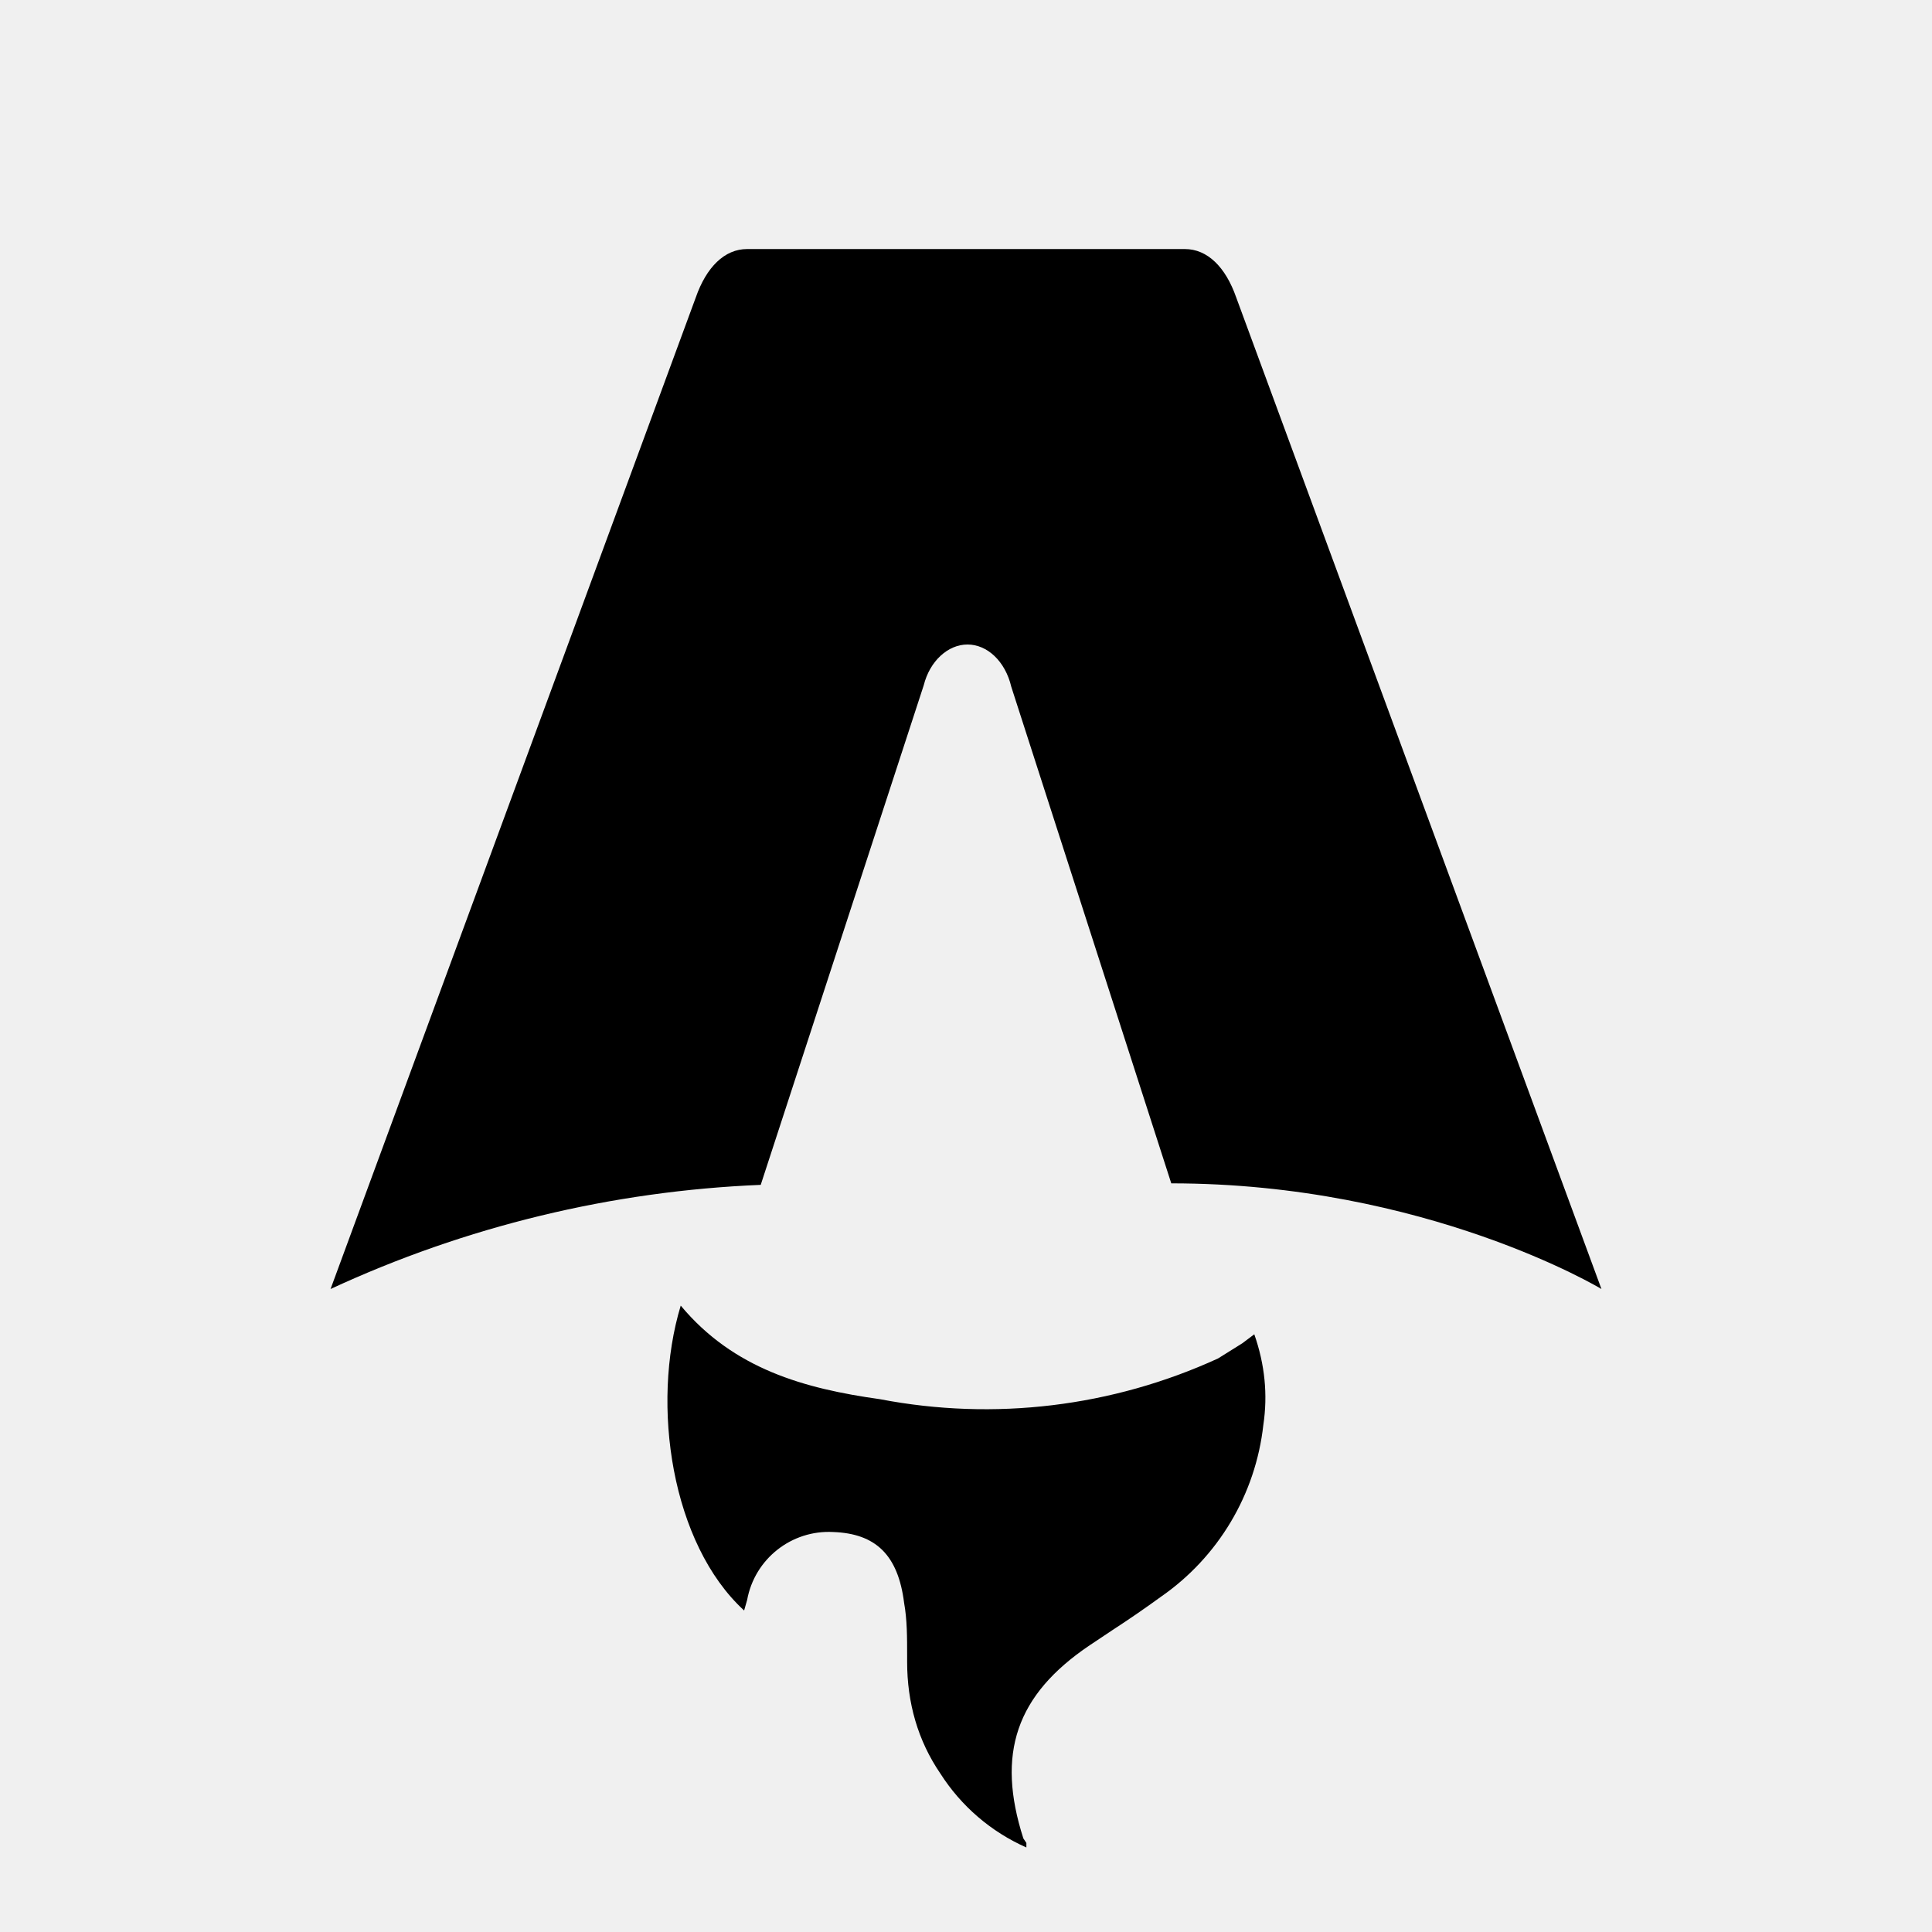
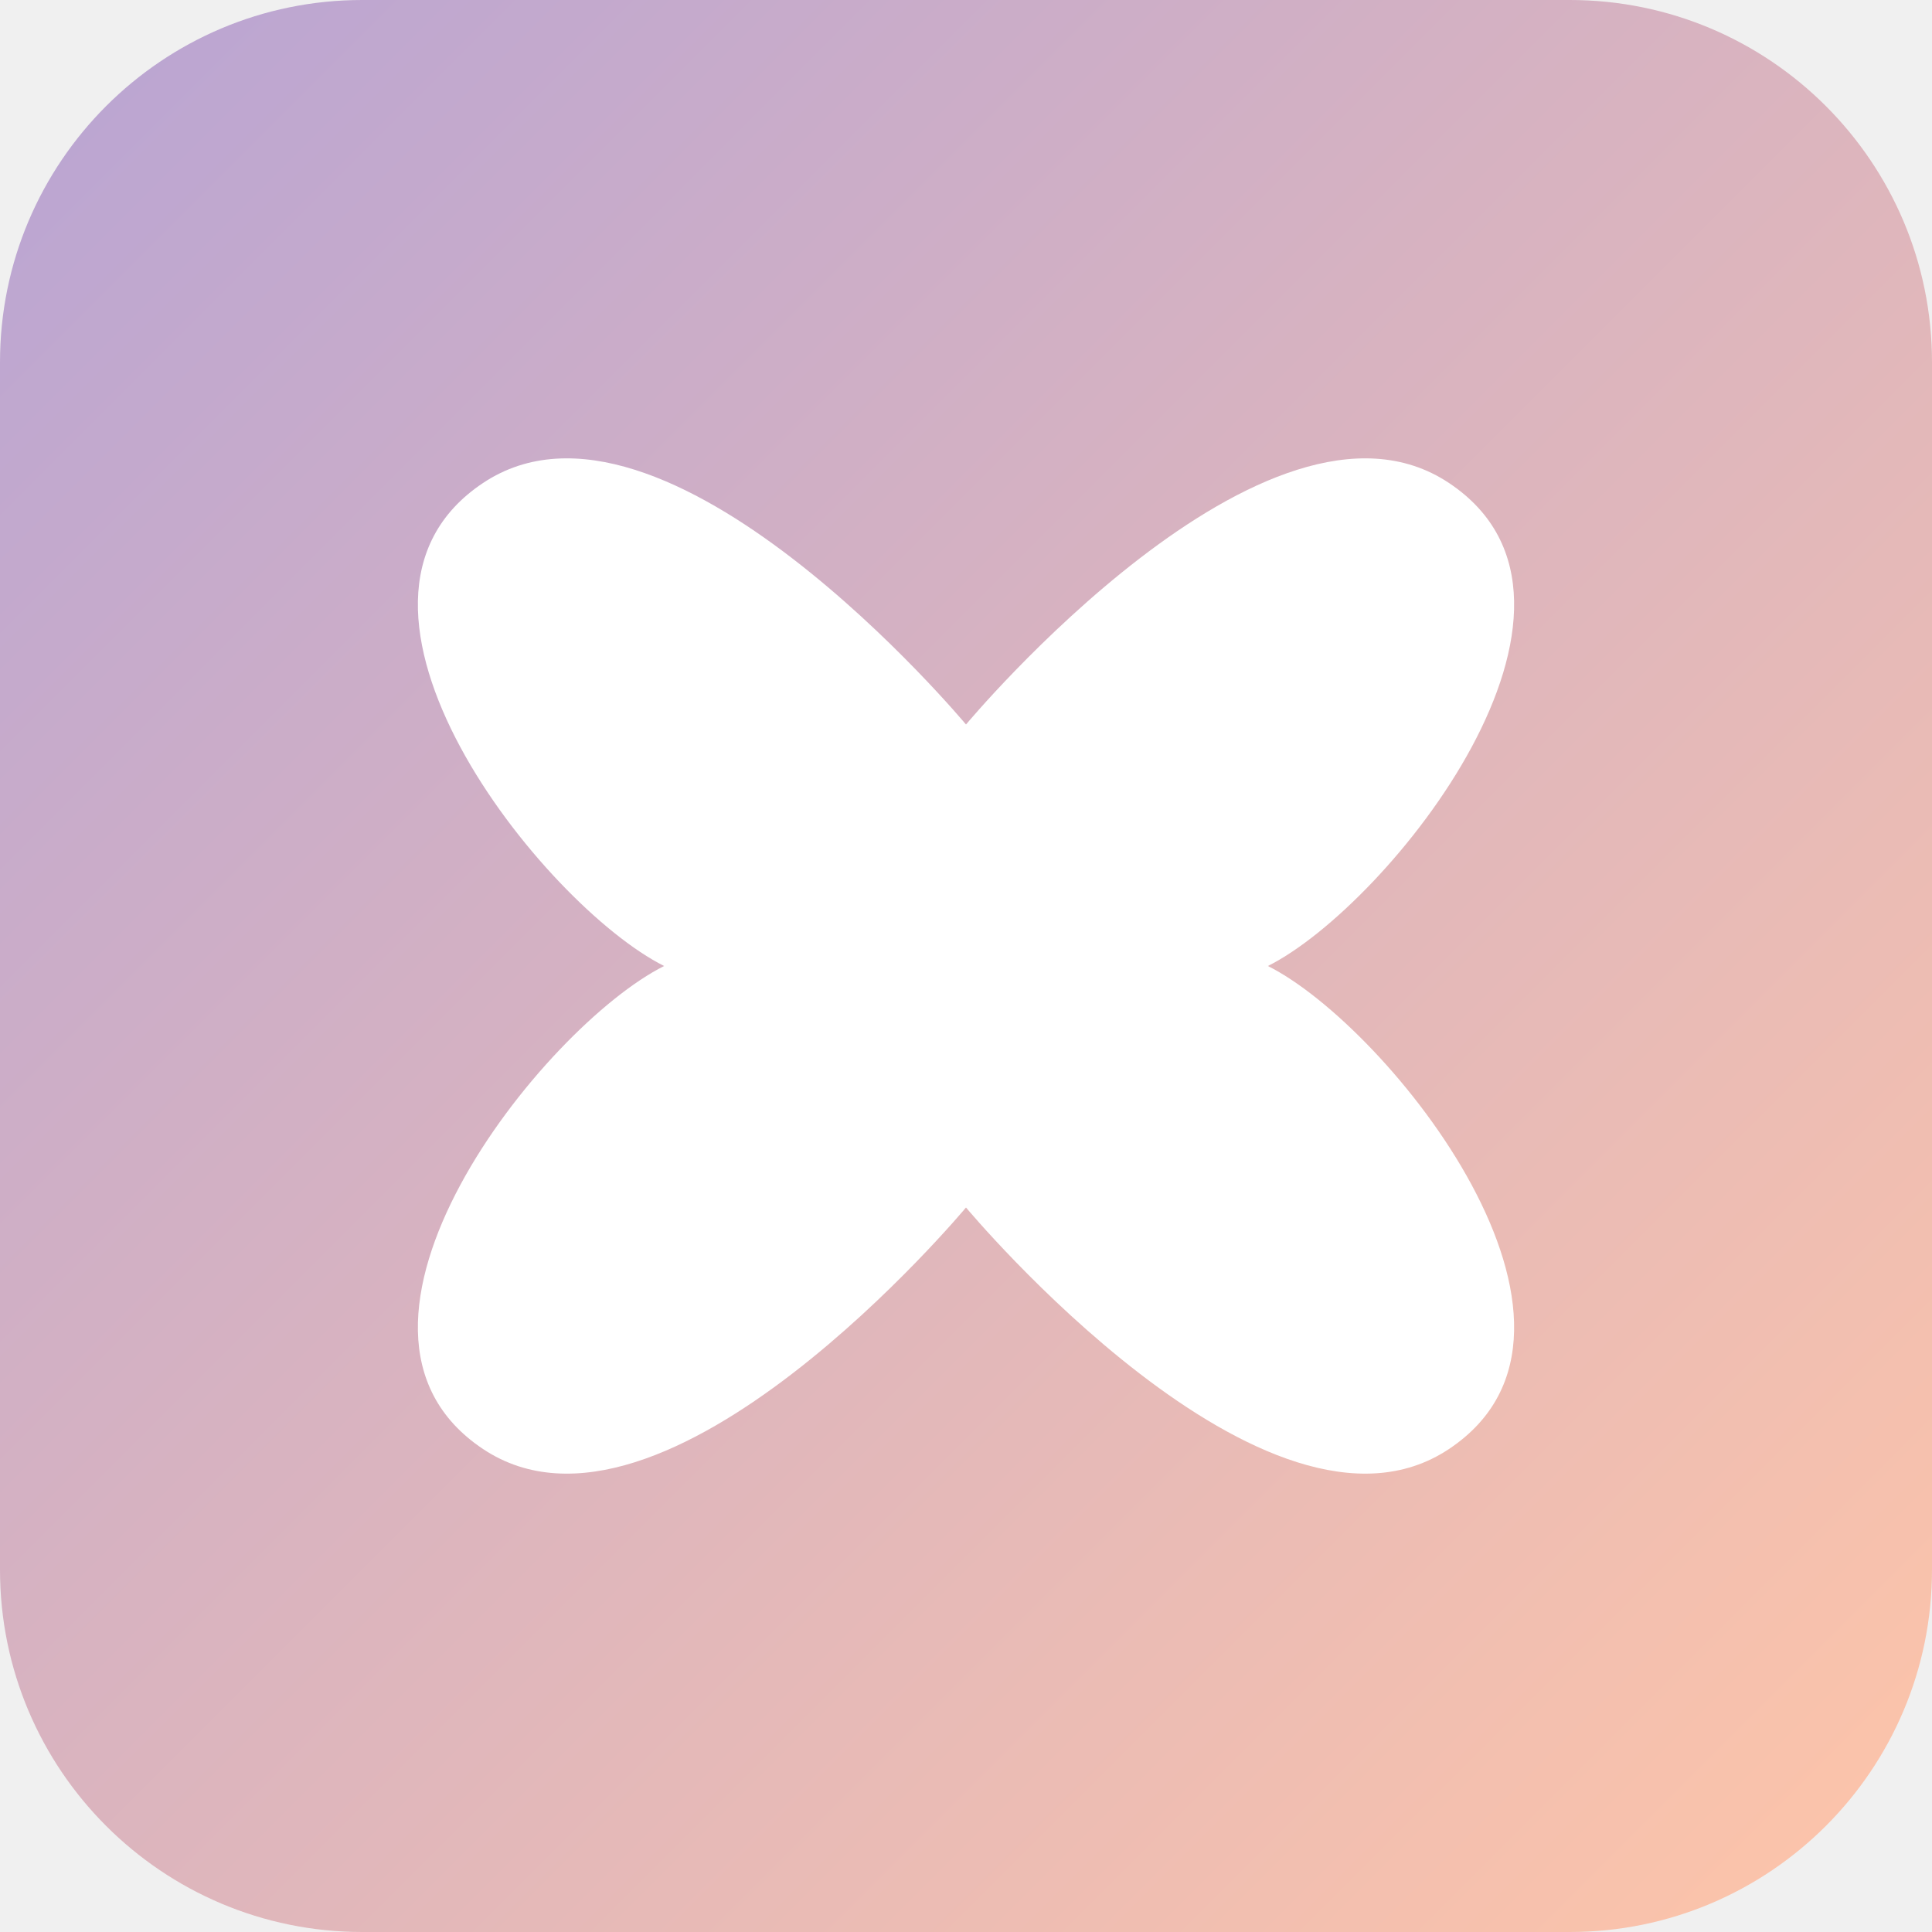
- <svg xmlns="http://www.w3.org/2000/svg" fill="none" viewBox="0 0 128 128">
-   <path d="M50.4 78.5a75.1 75.1 0 0 0-28.5 6.9l24.2-65.7c.7-2 1.9-3.2 3.4-3.2h29c1.5 0 2.7 1.2 3.4 3.2l24.2 65.7s-11.6-7-28.5-7L67 45.5c-.4-1.7-1.6-2.8-2.9-2.8-1.3 0-2.5 1.1-2.9 2.7L50.4 78.5Zm-1.1 28.2Zm-4.2-20.2c-2 6.6-.6 15.8 4.2 20.2a17.5 17.5 0 0 1 .2-.7 5.5 5.5 0 0 1 5.7-4.5c2.8.1 4.3 1.5 4.7 4.7.2 1.1.2 2.3.2 3.5v.4c0 2.7.7 5.2 2.2 7.4a13 13 0 0 0 5.7 4.9v-.3l-.2-.3c-1.8-5.6-.5-9.5 4.4-12.8l1.5-1a73 73 0 0 0 3.2-2.2 16 16 0 0 0 6.8-11.4c.3-2 .1-4-.6-6l-.8.6-1.6 1a37 37 0 0 1-22.4 2.7c-5-.7-9.7-2-13.2-6.2Z" />
-   <style>
-         path { fill: #000; }
-         @media (prefers-color-scheme: dark) {
-             path { fill: #FFF; }
-         }
-     </style>
+ <svg xmlns="http://www.w3.org/2000/svg" viewBox="0 0 32 32">
+   <defs>
+     <linearGradient id="bg-gradient" x1="0%" y1="0%" x2="100%" y2="100%">
+       <stop offset="0%" style="stop-color:#b8a4d4;stop-opacity:1" />
+       <stop offset="100%" style="stop-color:#ffc5a8;stop-opacity:1" />
+     </linearGradient>
+   </defs>
+   <rect width="32" height="32" rx="6" fill="url(#bg-gradient)" />
+   <path d="M16 12C16 12 11 6 8 8C5 10 9 15 11 16C9 17 5 22 8 24C11 26 16 20 16 20C16 20 21 26 24 24C27 22 23 17 21 16C23 15 27 10 24 8C21 6 16 12 16 12Z" fill="white" />
</svg>
